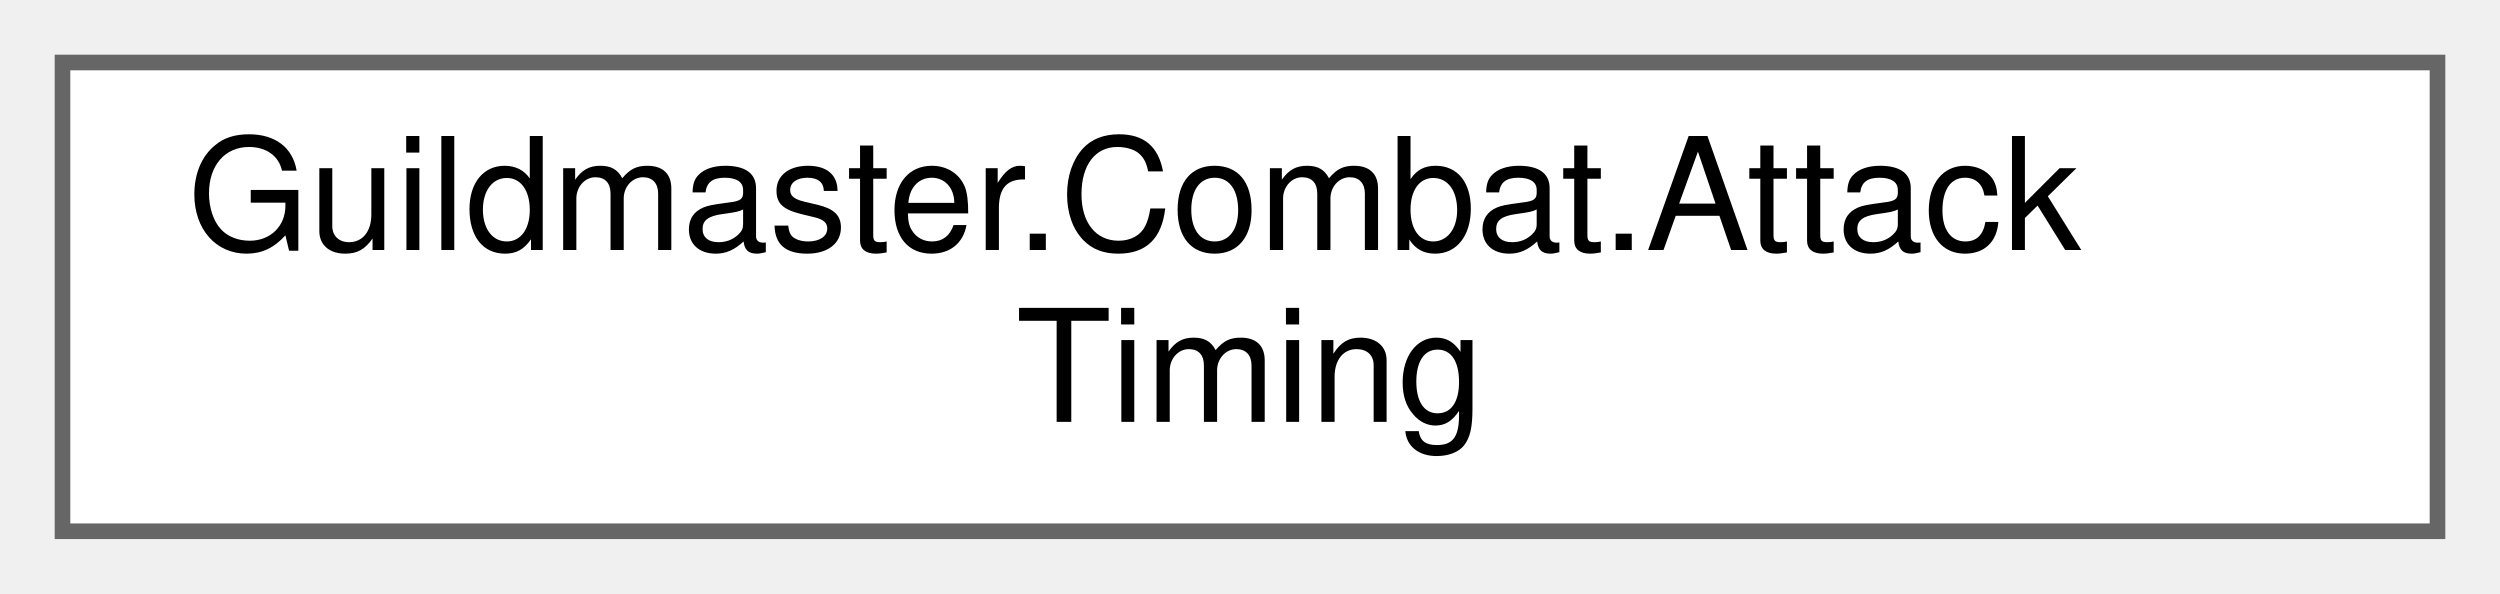
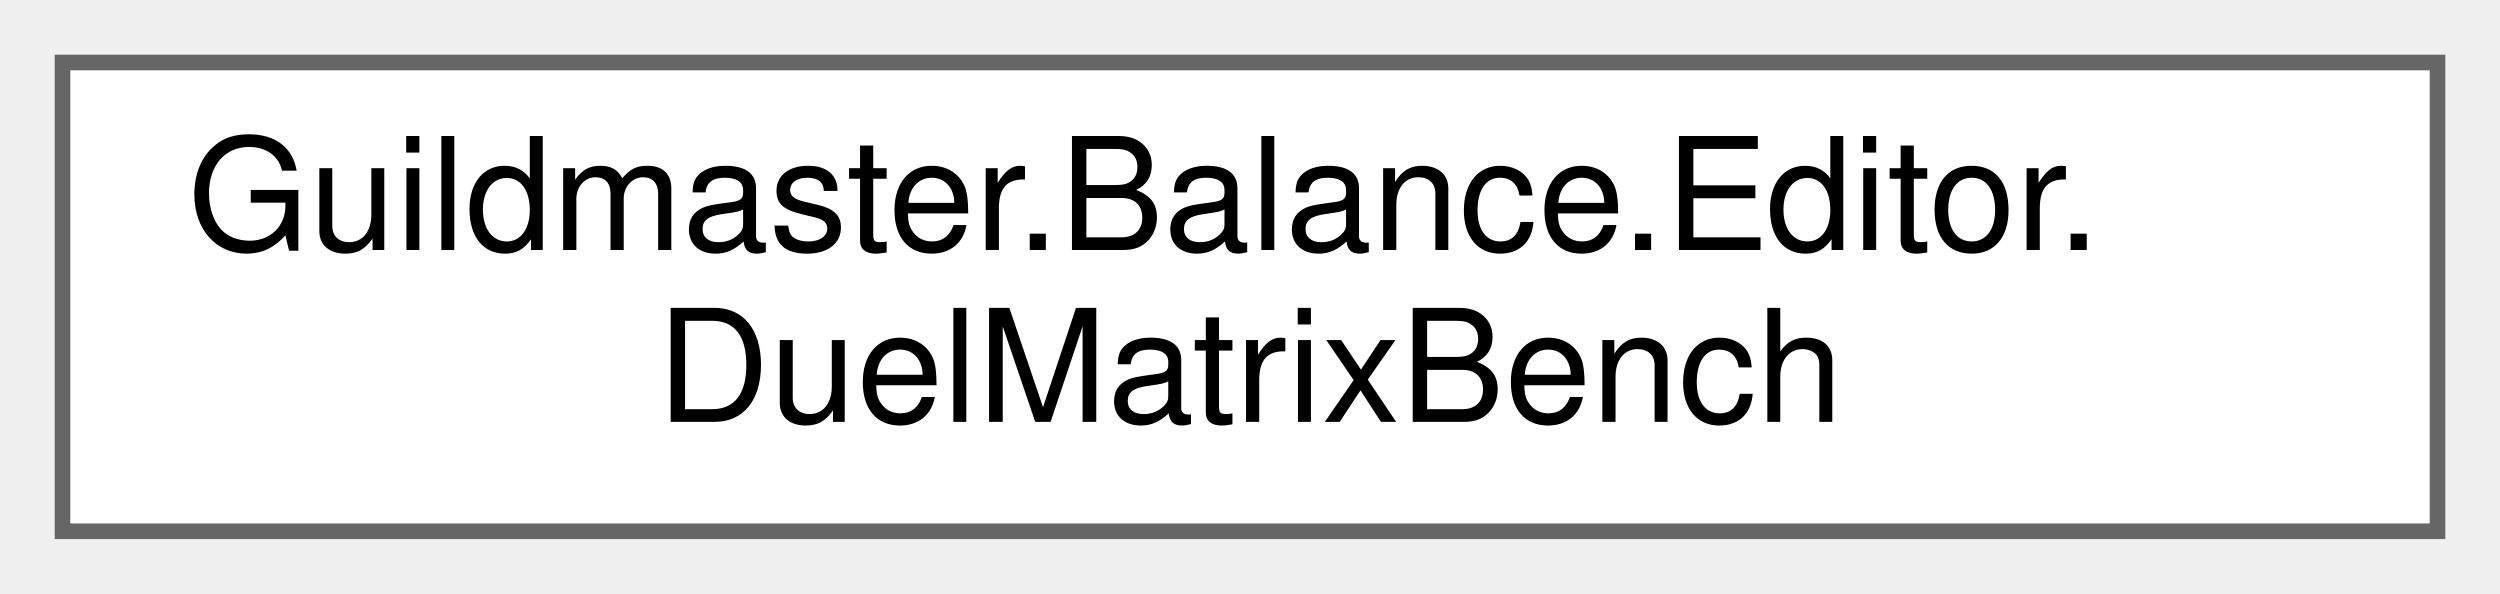
<svg xmlns="http://www.w3.org/2000/svg" xmlns:xlink="http://www.w3.org/1999/xlink" width="160pt" height="38pt" viewBox="0.00 0.00 160.00 38.00">
  <g id="graph0" class="graph" transform="scale(1 1) rotate(0) translate(4 34)">
    <g id="Node000000" class="node">
      <g id="a_Node000000">
-         <a xlink:href="classGuildmaster_1_1Combat_1_1AttackTiming.html" target="_top" xlink:title="Чистая детерминированная арифметика тайминга авто-атаки (вики «14»).">
+         <a xlink:href="classGuildmaster_1_1Balance_1_1Editor_1_1DuelMatrixBench.html" target="_top" xlink:title="Фаза 2 — round-robin дуэли всех реликвий 1v1 + рейтинг Bradley-Terry.">
          <polygon fill="white" stroke="#666666" points="152,-30 0,-30 0,0 152,0 152,-30" />
-           <text text-anchor="start" x="8" y="-18" font-family="Helvetica,sans-Serif" font-size="10.00">Guildmaster.Combat.Attack</text>
-           <text text-anchor="middle" x="76" y="-7" font-family="Helvetica,sans-Serif" font-size="10.00">Timing</text>
+           <text text-anchor="start" x="8" y="-18" font-family="Helvetica,sans-Serif" font-size="10.00">Guildmaster.Balance.Editor.</text>
+           <text text-anchor="middle" x="76" y="-7" font-family="Helvetica,sans-Serif" font-size="10.00">DuelMatrixBench</text>
        </a>
      </g>
    </g>
  </g>
</svg>
